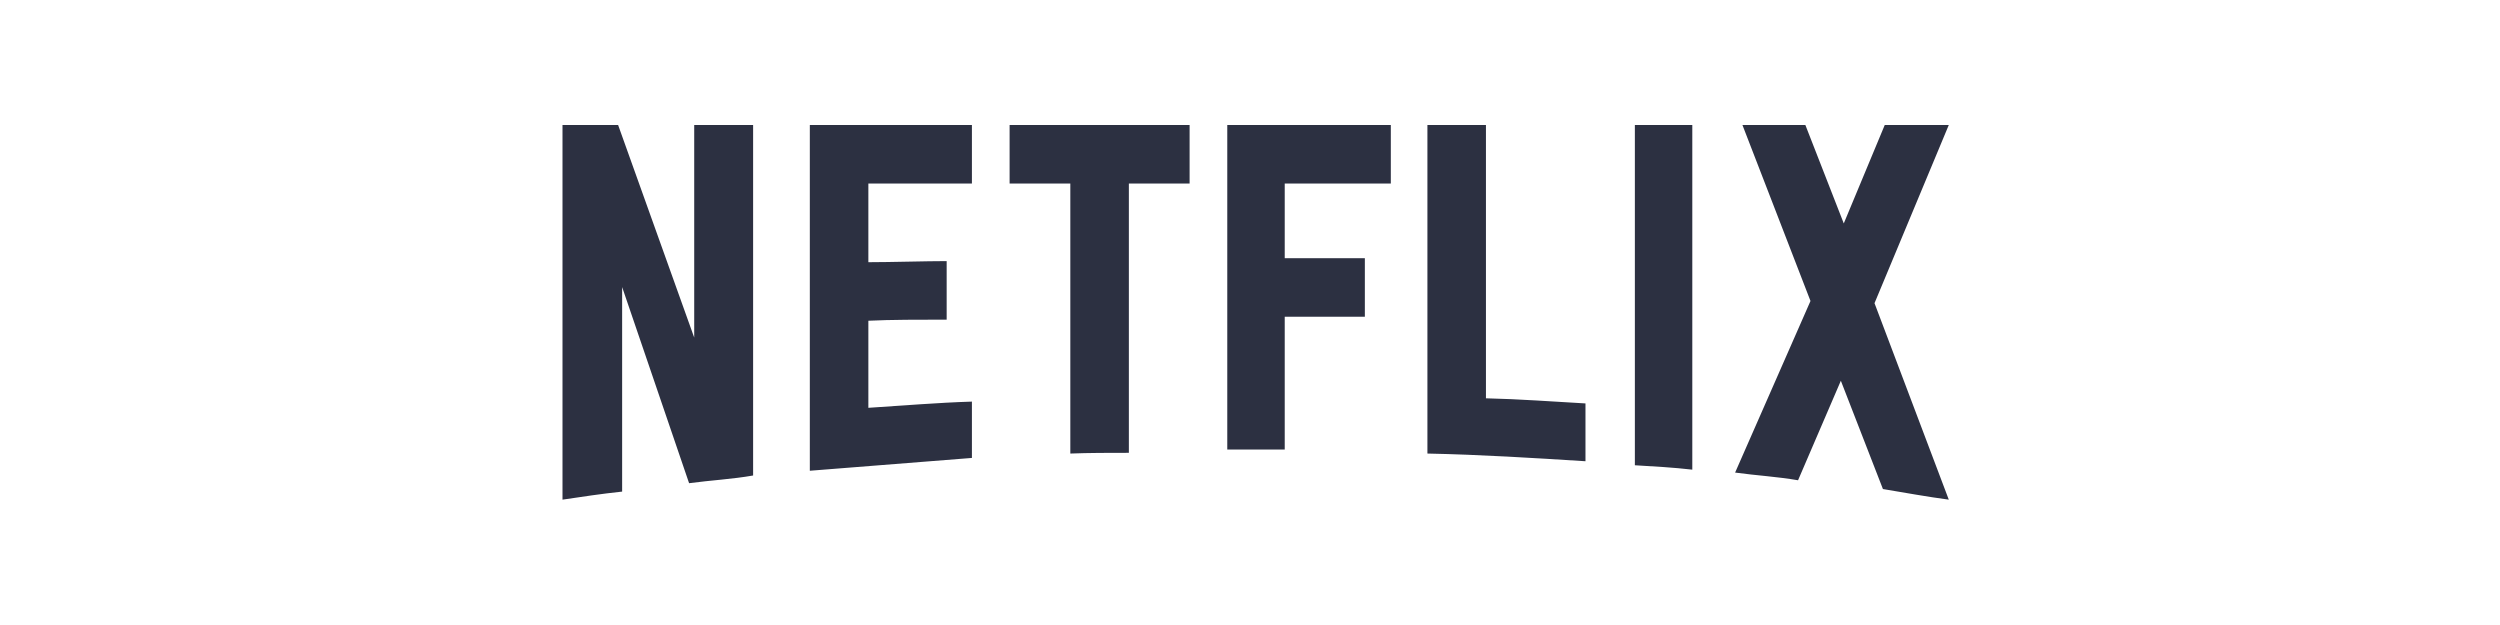
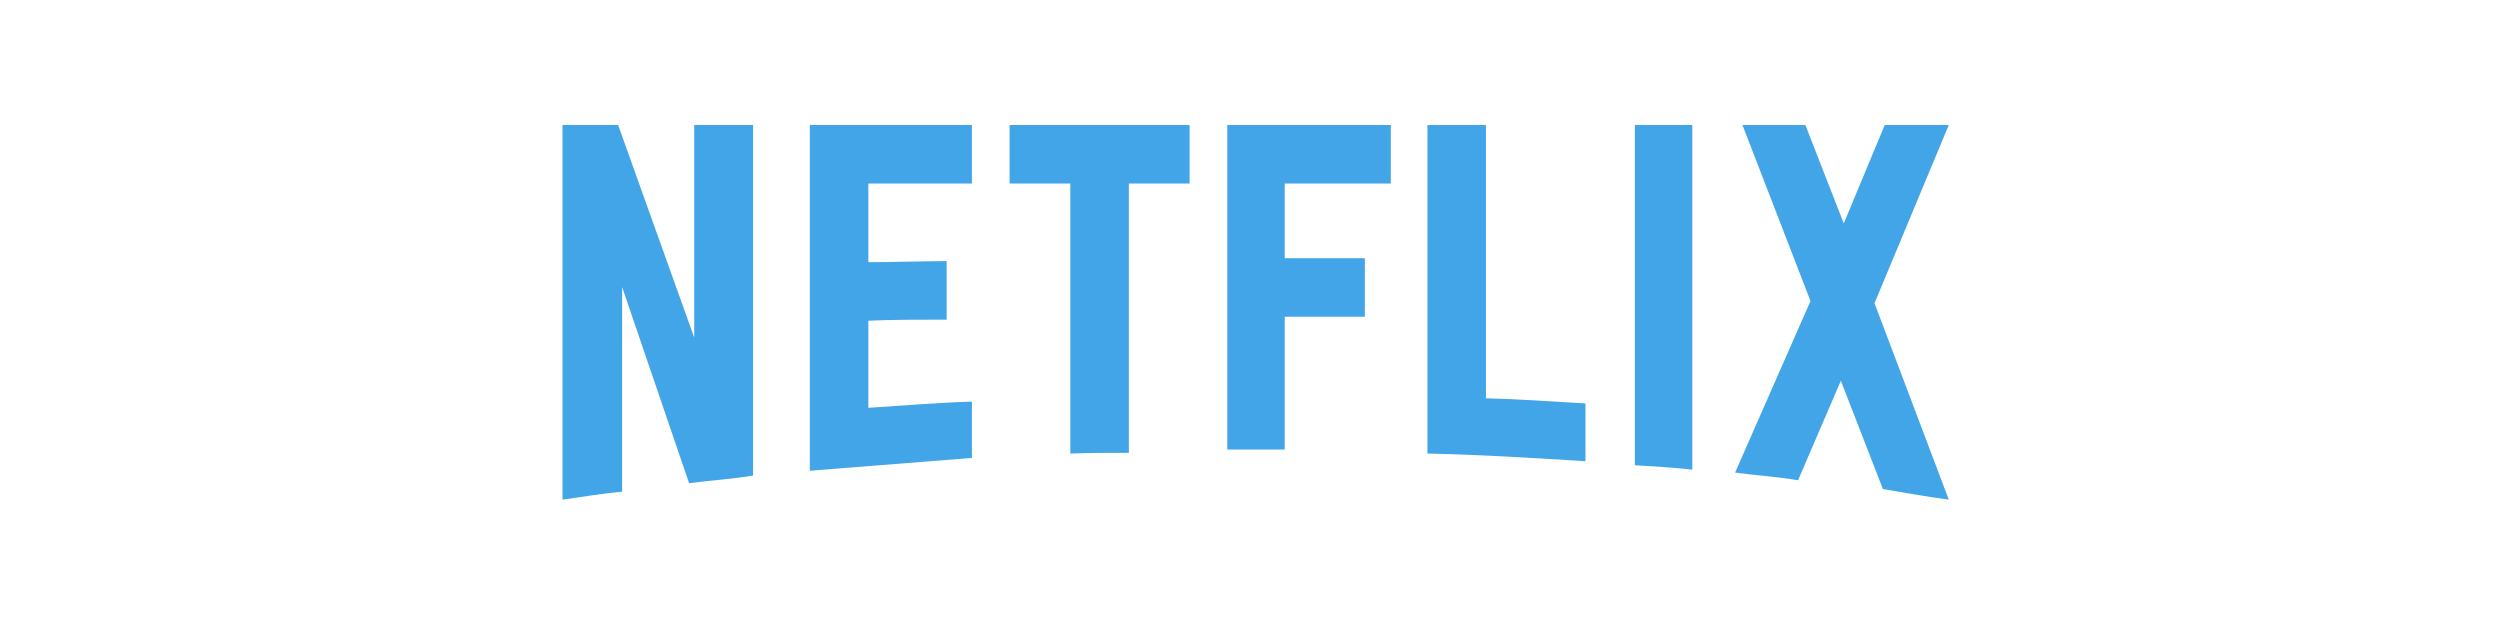
<svg xmlns="http://www.w3.org/2000/svg" width="200px" height="50px" viewBox="0 0 200 50" version="1.1">
  <defs />
  <g id="git.com" stroke="none" stroke-width="1" fill="none" fill-rule="evenodd">
-     <g id="netflix" fill-rule="nonzero" fill="#2C3041">
+     <g id="netflix" fill-rule="nonzero" fill="#42A5E8">
      <path d="M60.249,38.04 C58.581,38.333 56.883,38.421 55.127,38.655 L49.771,22.966 L49.771,39.328 C48.103,39.504 46.581,39.738 45,39.972 L45,10 L49.449,10 L55.537,27.006 L55.537,10 L60.249,10 L60.249,38.04 Z M69.469,20.976 C71.284,20.976 74.065,20.888 75.733,20.888 L75.733,25.571 C73.655,25.571 71.226,25.571 69.469,25.659 L69.469,32.625 C72.221,32.45 74.972,32.215 77.753,32.128 L77.753,36.635 L64.786,37.66 L64.786,10 L77.753,10 L77.753,14.683 L69.469,14.683 L69.469,20.976 L69.469,20.976 Z M95.168,14.683 L90.309,14.683 L90.309,36.226 C88.729,36.226 87.148,36.226 85.626,36.284 L85.626,14.683 L80.768,14.683 L80.768,10 L95.168,10 L95.168,14.683 L95.168,14.683 Z M102.778,20.654 L109.188,20.654 L109.188,25.337 L102.778,25.337 L102.778,35.962 L98.182,35.962 L98.182,10 L111.266,10 L111.266,14.683 L102.778,14.683 L102.778,20.654 L102.778,20.654 Z M118.876,31.864 C121.54,31.923 124.233,32.128 126.838,32.274 L126.838,36.899 C122.652,36.635 118.467,36.372 114.193,36.284 L114.193,10 L118.876,10 L118.876,31.864 Z M130.789,37.221 C132.282,37.309 133.862,37.396 135.384,37.572 L135.384,10 L130.789,10 L130.789,37.221 L130.789,37.221 Z M155.903,10 L149.961,24.254 L155.903,39.972 C154.146,39.738 152.39,39.416 150.634,39.123 L147.268,30.46 L143.844,38.421 C142.146,38.128 140.507,38.04 138.809,37.806 L144.839,24.079 L139.395,10 L144.429,10 L147.502,17.874 L150.78,10 L155.903,10 L155.903,10 Z" id="Shape" />
    </g>
  </g>
</svg>
